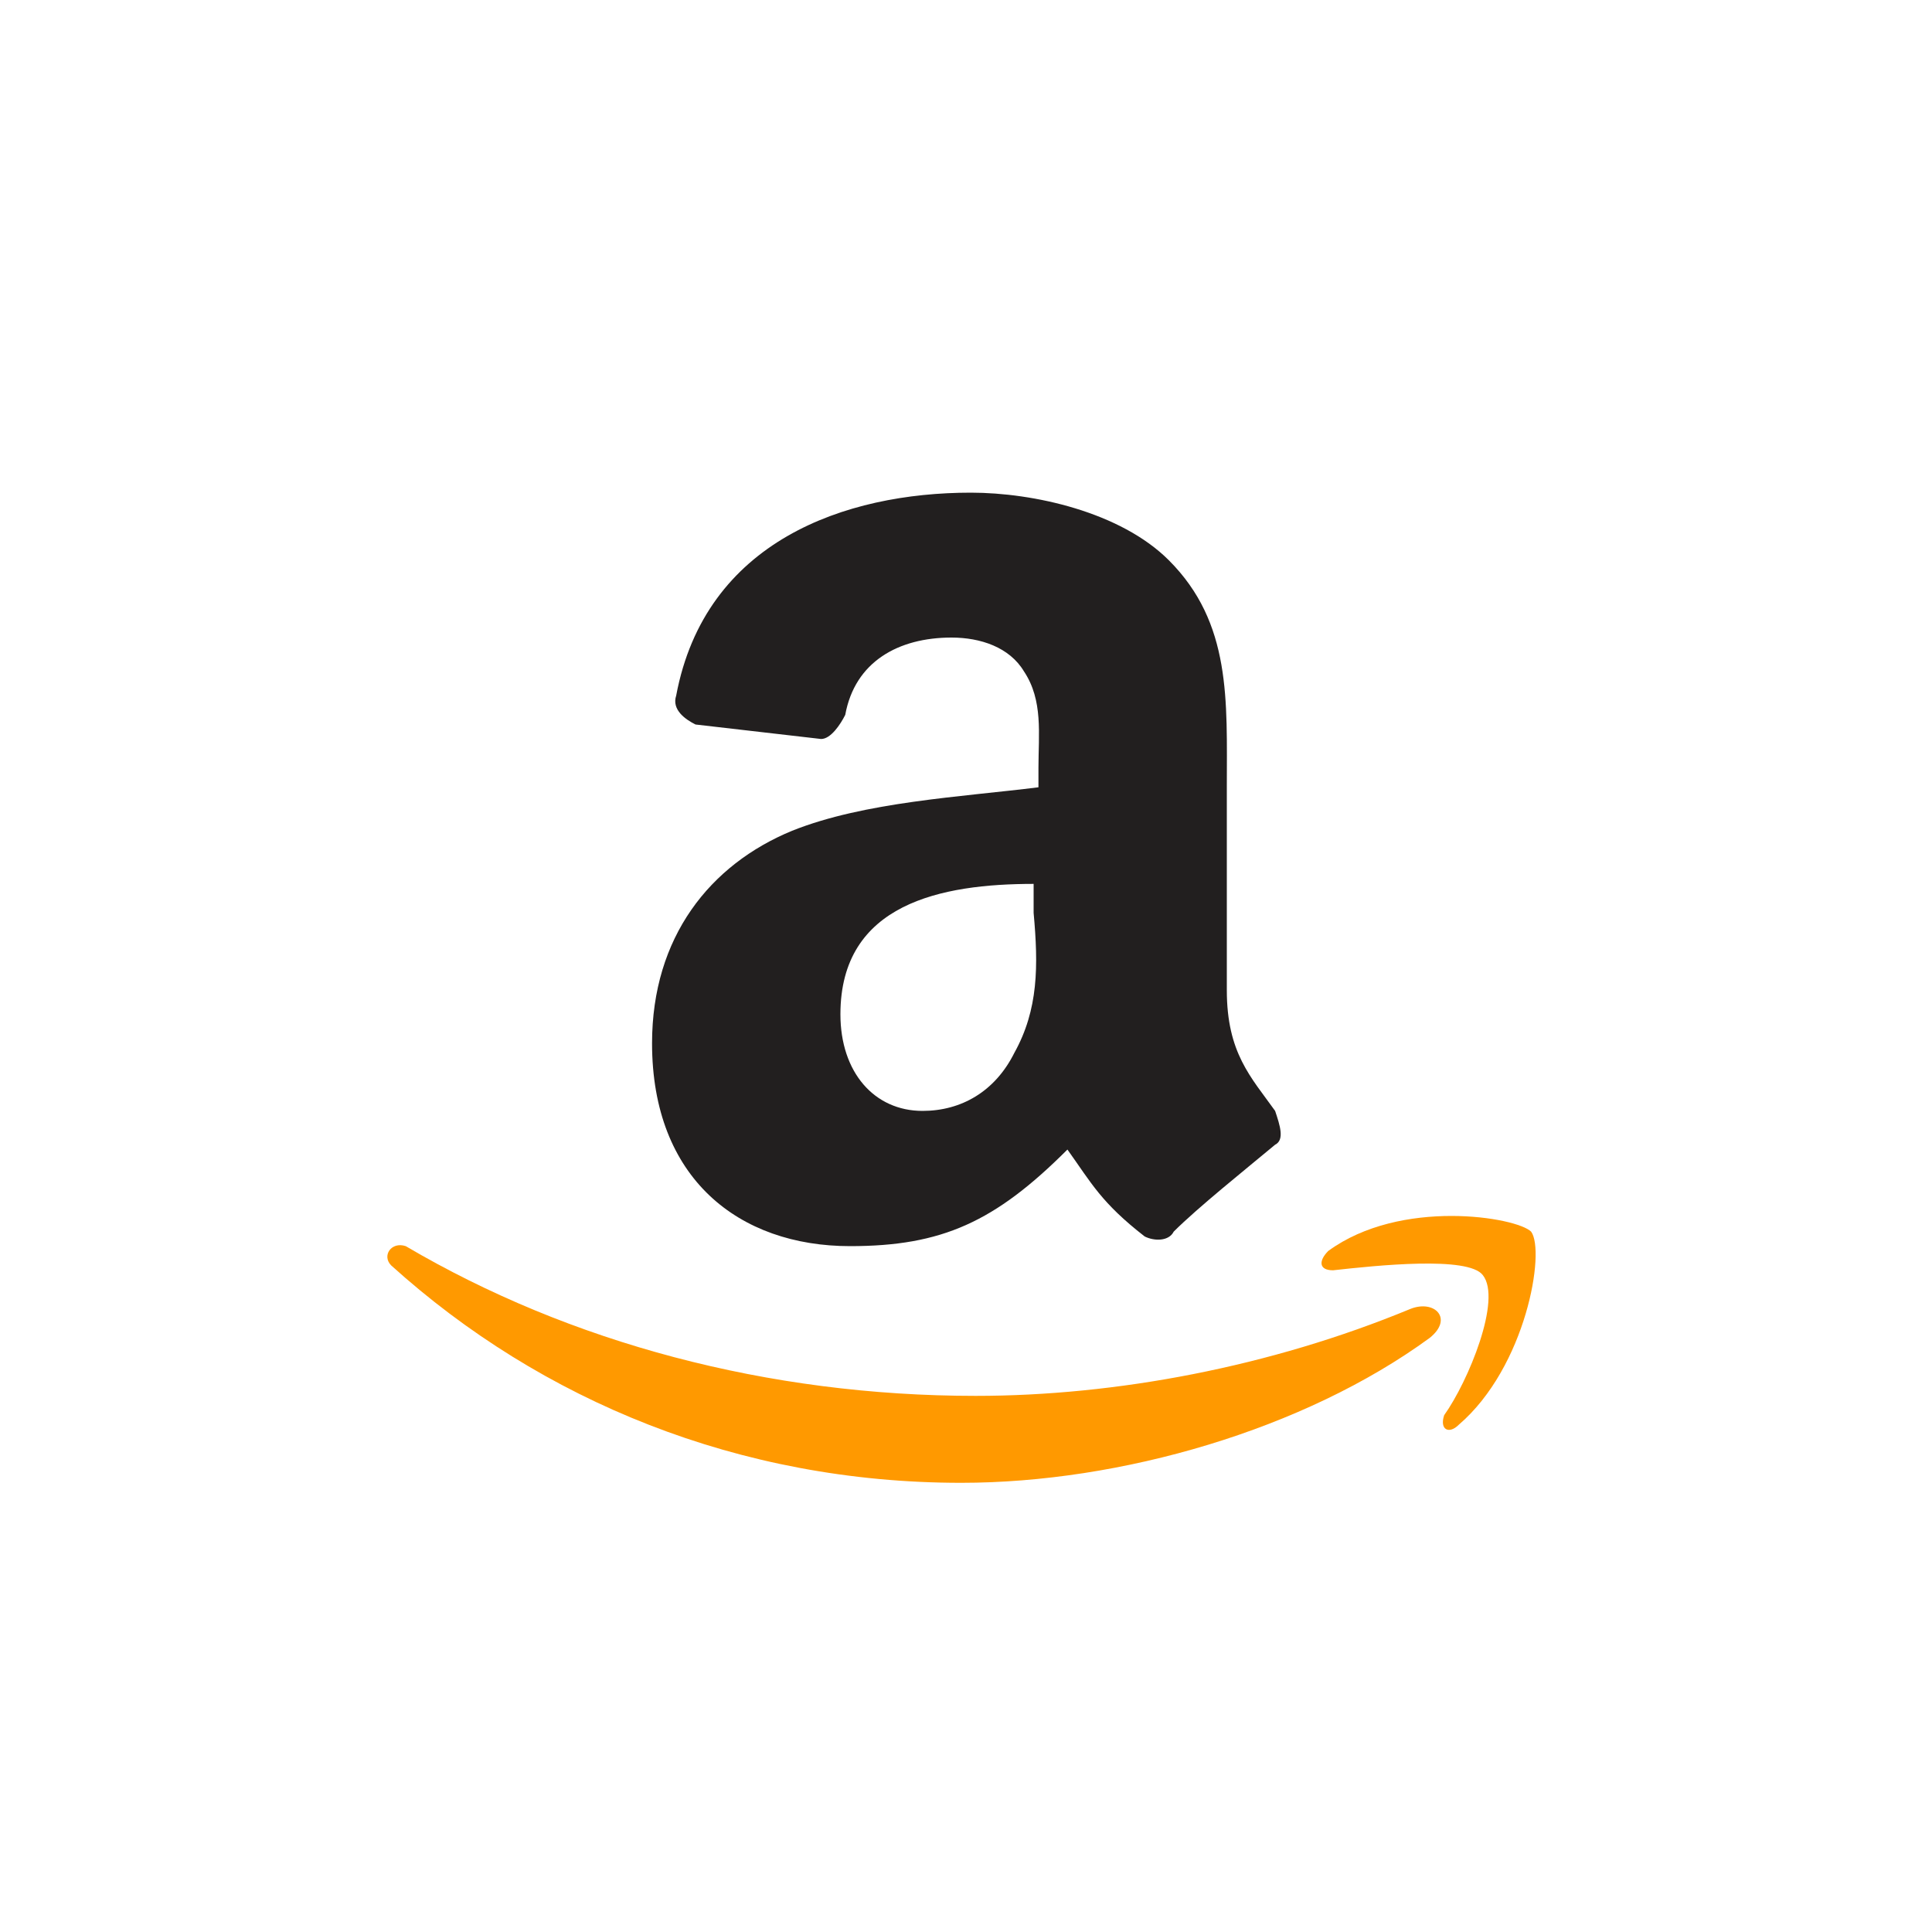
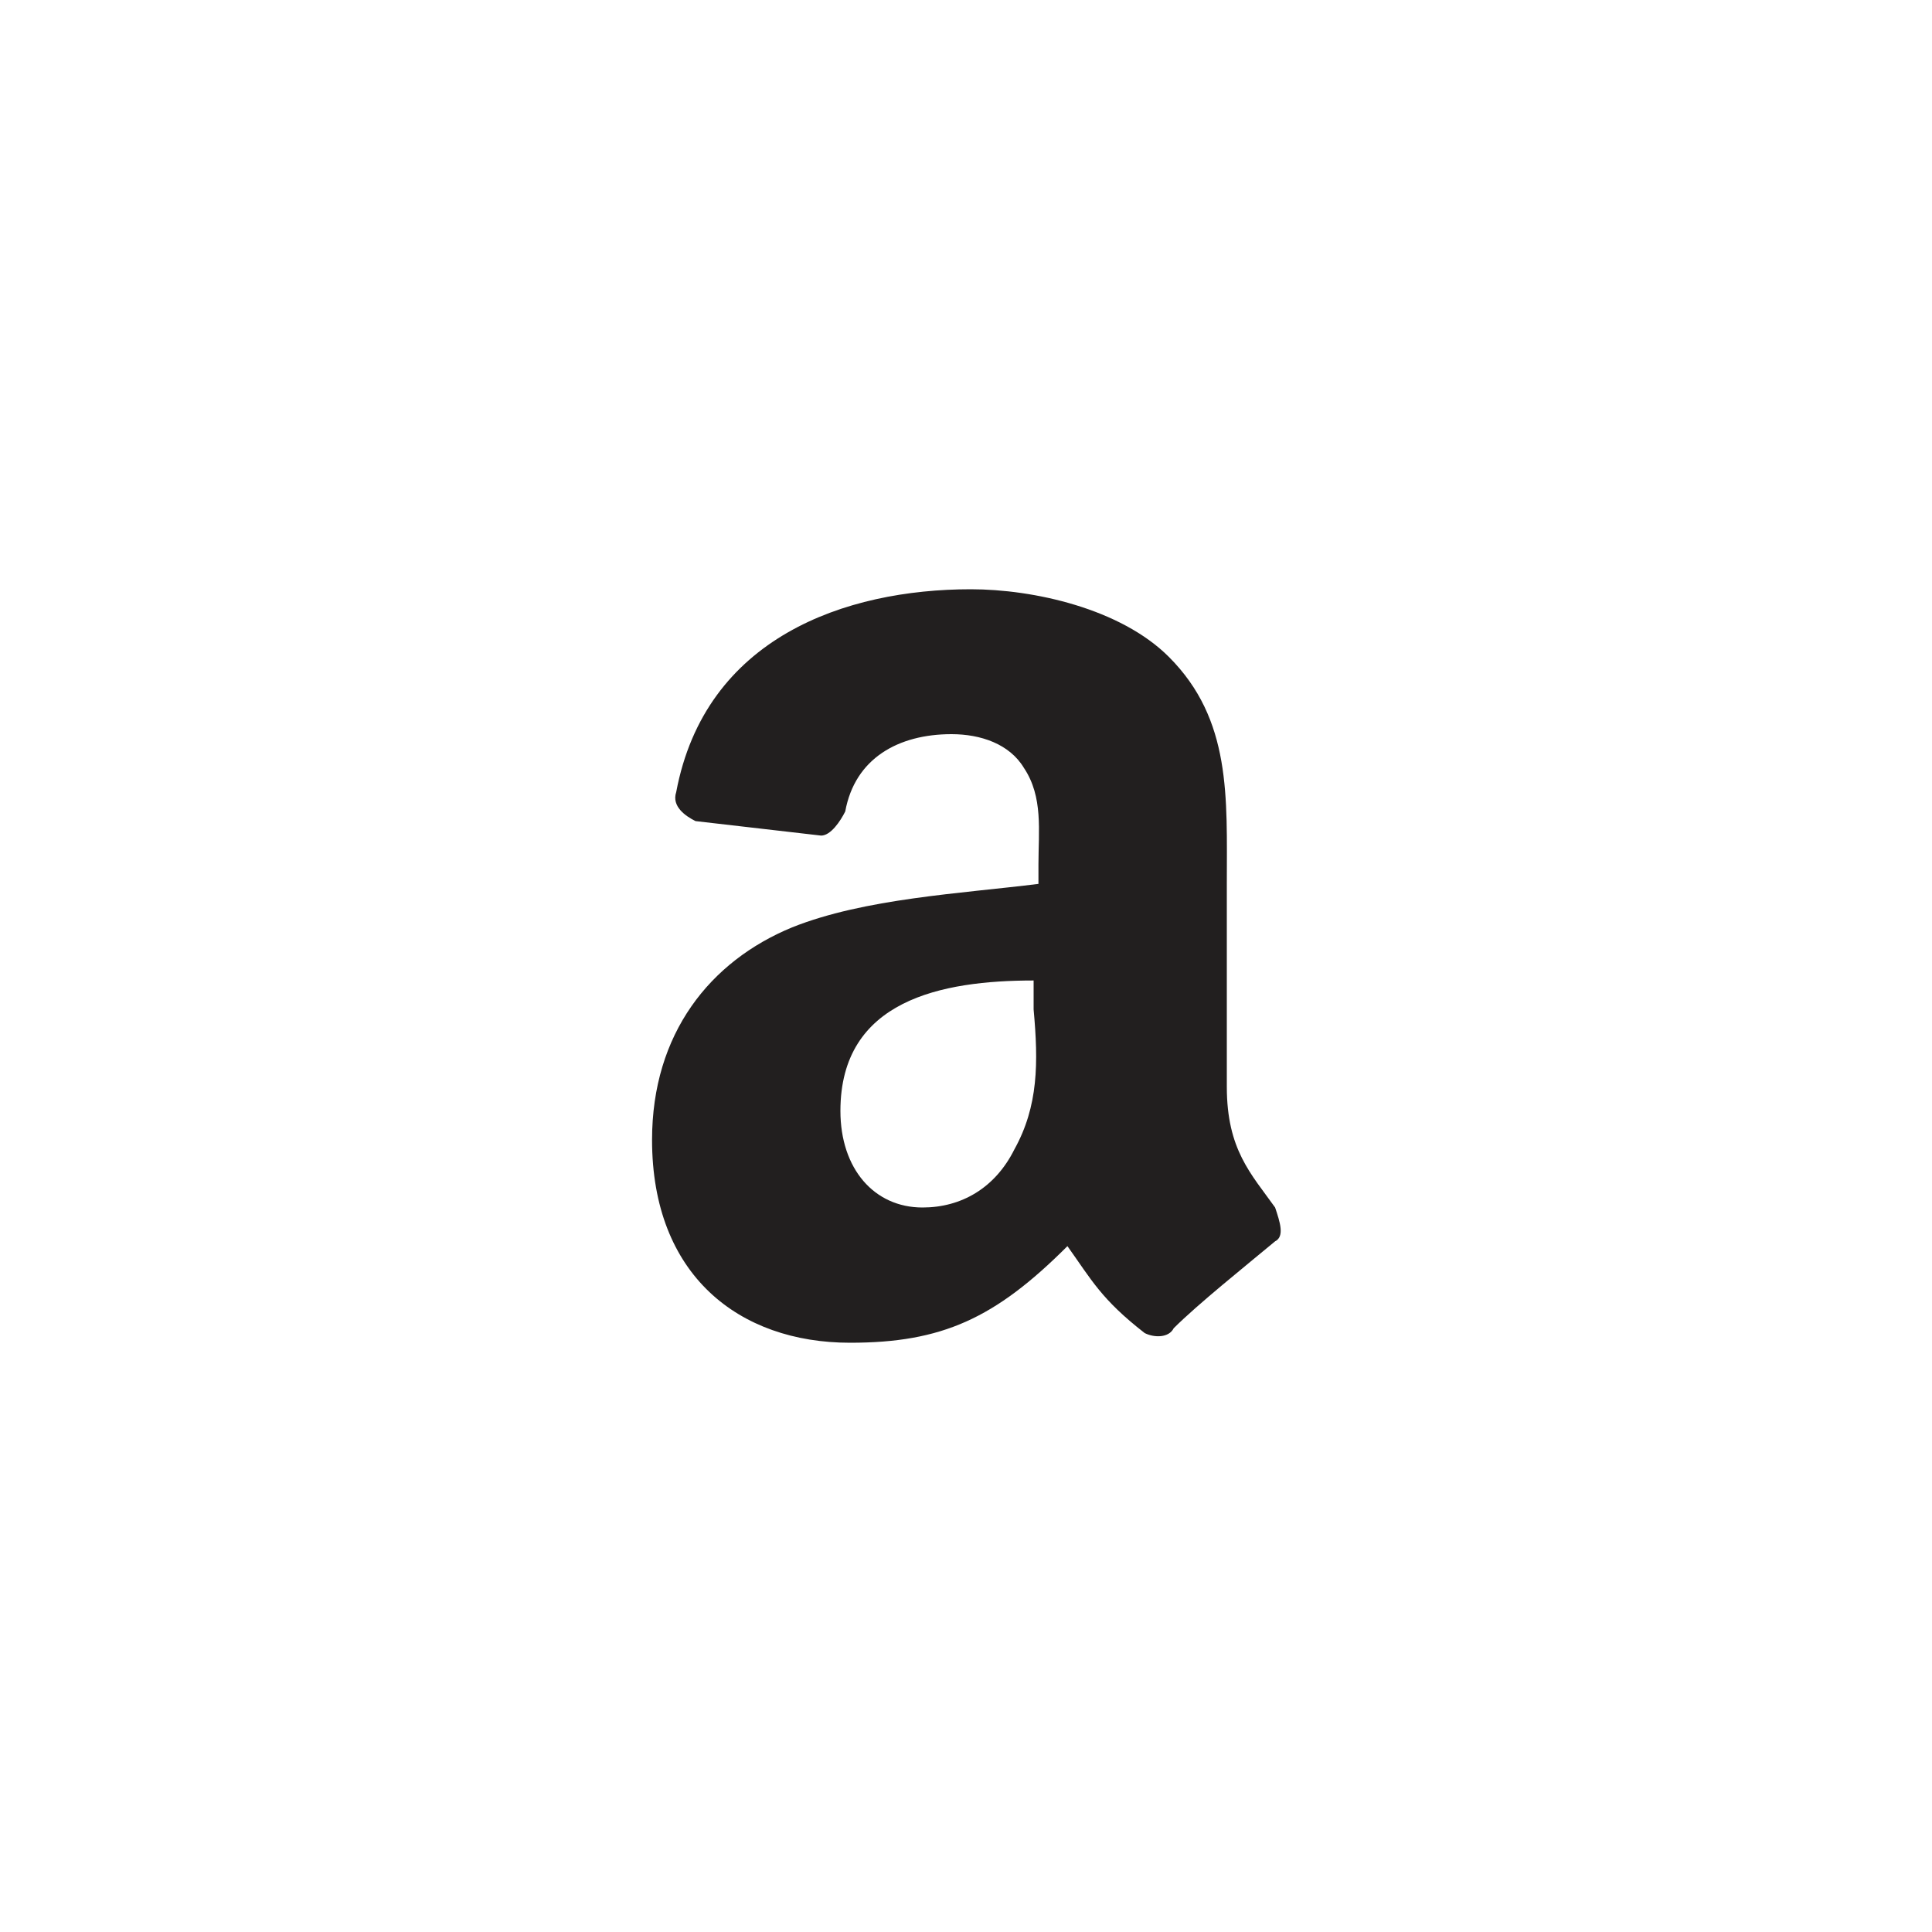
- <svg xmlns="http://www.w3.org/2000/svg" version="1.1" id="Card" x="0px" y="0px" viewBox="0 0 40 40" style="enable-background:new 0 0 40 40;" xml:space="preserve">
-   <style type="text/css">
- 	.st0{fill:#221F1F;}
- 	.st1{fill:#FF9900;}
- </style>
-   <path id="a" class="st0" d="M26.4,23c-0.5-0.7-1-1.2-1-2.5v-4.2c0-1.8,0.1-3.4-1.2-4.7c-1-1-2.8-1.4-4.1-1.4c-2.6,0-5.5,1-6.1,4.2  c-0.1,0.3,0.2,0.5,0.4,0.6l2.6,0.3c0.2,0,0.4-0.3,0.5-0.5c0.2-1.1,1.1-1.6,2.2-1.6c0.6,0,1.2,0.2,1.5,0.7c0.4,0.6,0.3,1.3,0.3,2v0.4  c-1.6,0.2-3.6,0.3-5.1,0.9c-1.7,0.7-2.9,2.2-2.9,4.4c0,2.8,1.8,4.2,4.1,4.2c1.9,0,3-0.5,4.5-2c0.5,0.7,0.7,1.1,1.6,1.8  c0.2,0.1,0.5,0.1,0.6-0.1l0,0c0.5-0.5,1.5-1.3,2.1-1.8C26.6,23.6,26.5,23.3,26.4,23z M21,21.8c-0.4,0.8-1.1,1.2-1.9,1.2  c-1,0-1.7-0.8-1.7-2c0-2.3,2.1-2.7,4-2.7v0.6C21.5,20,21.5,20.9,21,21.8z" />
-   <g id="arrow">
-     <path id="path8" class="st1" d="M29.6,27.7c-2.6,1.9-6.4,3-9.7,3c-4.6,0-8.7-1.7-11.8-4.5c-0.2-0.2,0-0.5,0.3-0.4   c3.4,2,7.5,3.1,11.8,3.1c2.9,0,6.1-0.6,9-1.8C29.7,26.9,30.1,27.3,29.6,27.7" />
-     <path id="path10" class="st1" d="M30.7,26.4c-0.3-0.4-2.2-0.2-3.1-0.1c-0.3,0-0.3-0.2-0.1-0.4c1.5-1.1,3.9-0.7,4.2-0.4   c0.3,0.4-0.1,2.8-1.5,4c-0.2,0.2-0.4,0.1-0.3-0.2C30.4,28.6,31.1,26.9,30.7,26.4" />
+ <svg xmlns="http://www.w3.org/2000/svg" width="100%" height="100%" viewBox="0 0 40 40" version="1.1" xml:space="preserve" style="fill-rule:evenodd;clip-rule:evenodd;stroke-linejoin:round;stroke-miterlimit:1.414;">
+   <g id="a" transform="matrix(1,0,0,1,0,2)">
+     <path d="M26.4,23C25.9,22.3 25.4,21.8 25.4,20.5L25.4,16.3C25.4,14.5 25.5,12.9 24.2,11.6C23.2,10.6 21.4,10.2 20.1,10.2C17.5,10.2 14.6,11.2 14,14.4C13.9,14.7 14.2,14.9 14.4,15L17,15.3C17.2,15.3 17.4,15 17.5,14.8C17.7,13.7 18.6,13.2 19.7,13.2C20.3,13.2 20.9,13.4 21.2,13.9C21.6,14.5 21.5,15.2 21.5,15.9L21.5,16.3C19.9,16.5 17.9,16.6 16.4,17.2C14.7,17.9 13.5,19.4 13.5,21.6C13.5,24.4 15.3,25.8 17.6,25.8C19.5,25.8 20.6,25.3 22.1,23.8C22.6,24.5 22.8,24.9 23.7,25.6C23.9,25.7 24.2,25.7 24.3,25.5C24.8,25 25.8,24.2 26.4,23.7C26.6,23.6 26.5,23.3 26.4,23ZM21,21.8C20.6,22.6 19.9,23 19.1,23C18.1,23 17.4,22.2 17.4,21C17.4,18.7 19.5,18.3 21.4,18.3L21.4,18.9C21.5,20 21.5,20.9 21,21.8Z" style="fill:rgb(34,31,31);fill-rule:nonzero;" />
  </g>
</svg>
